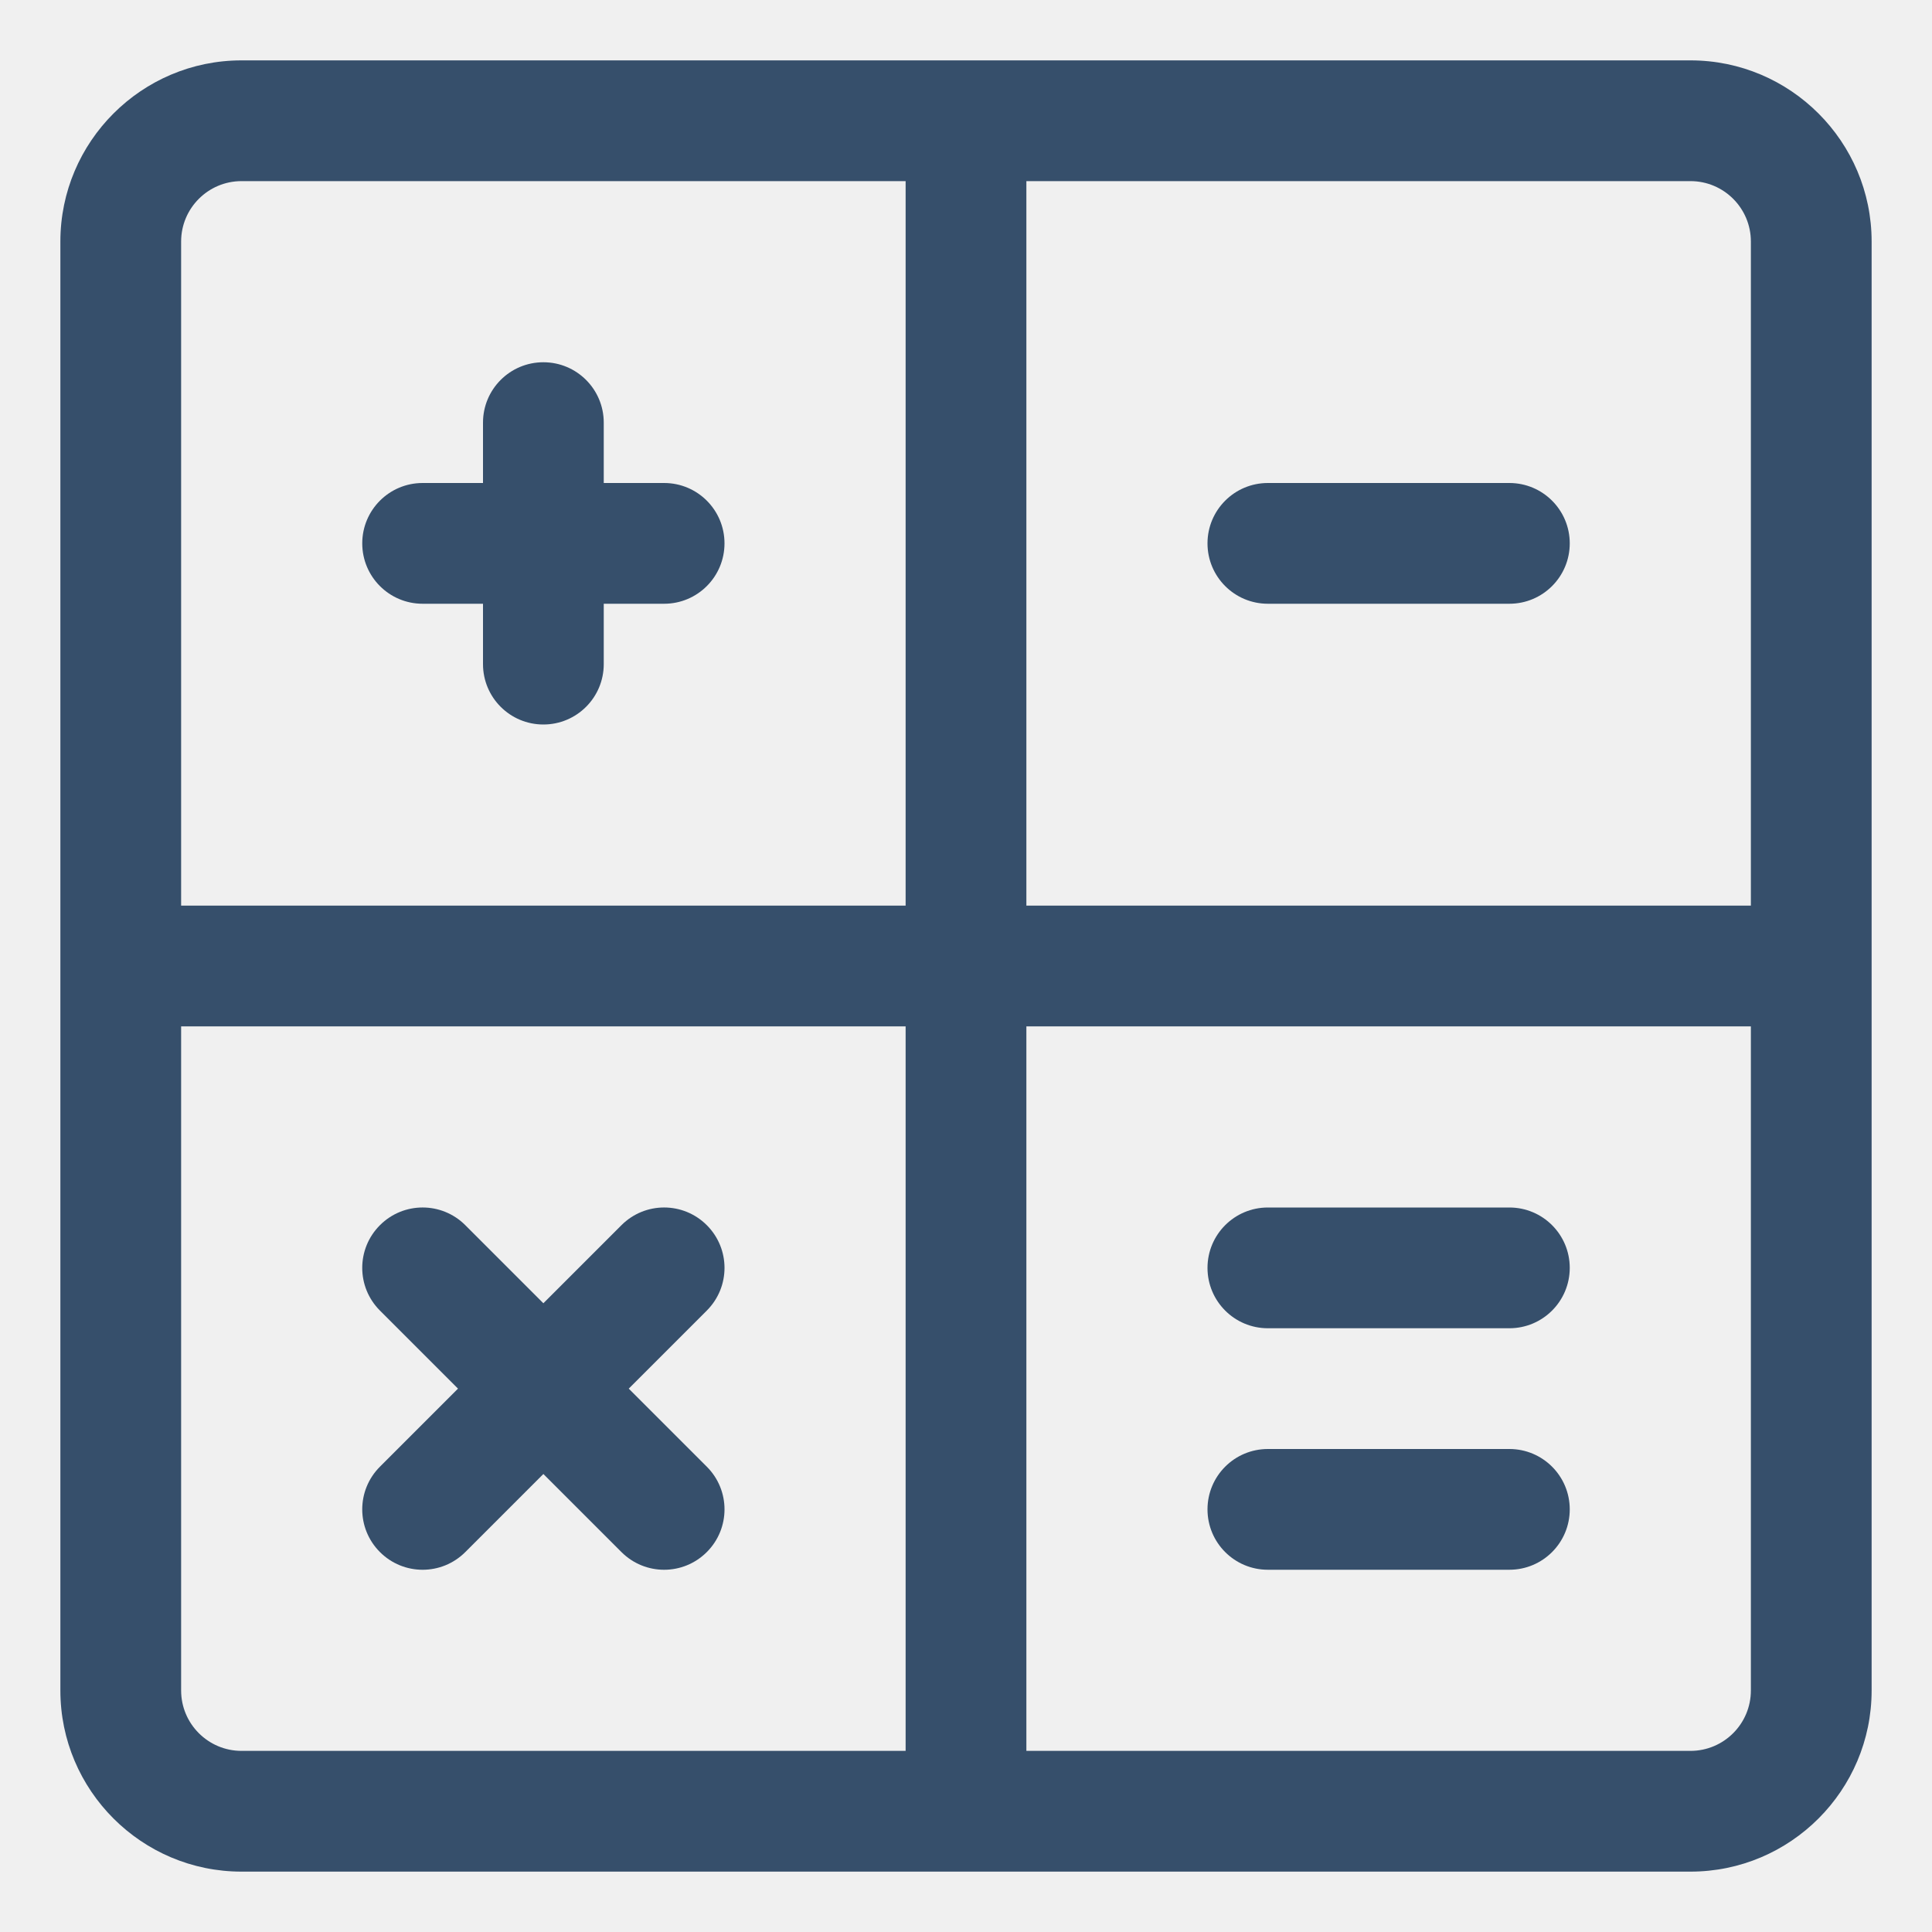
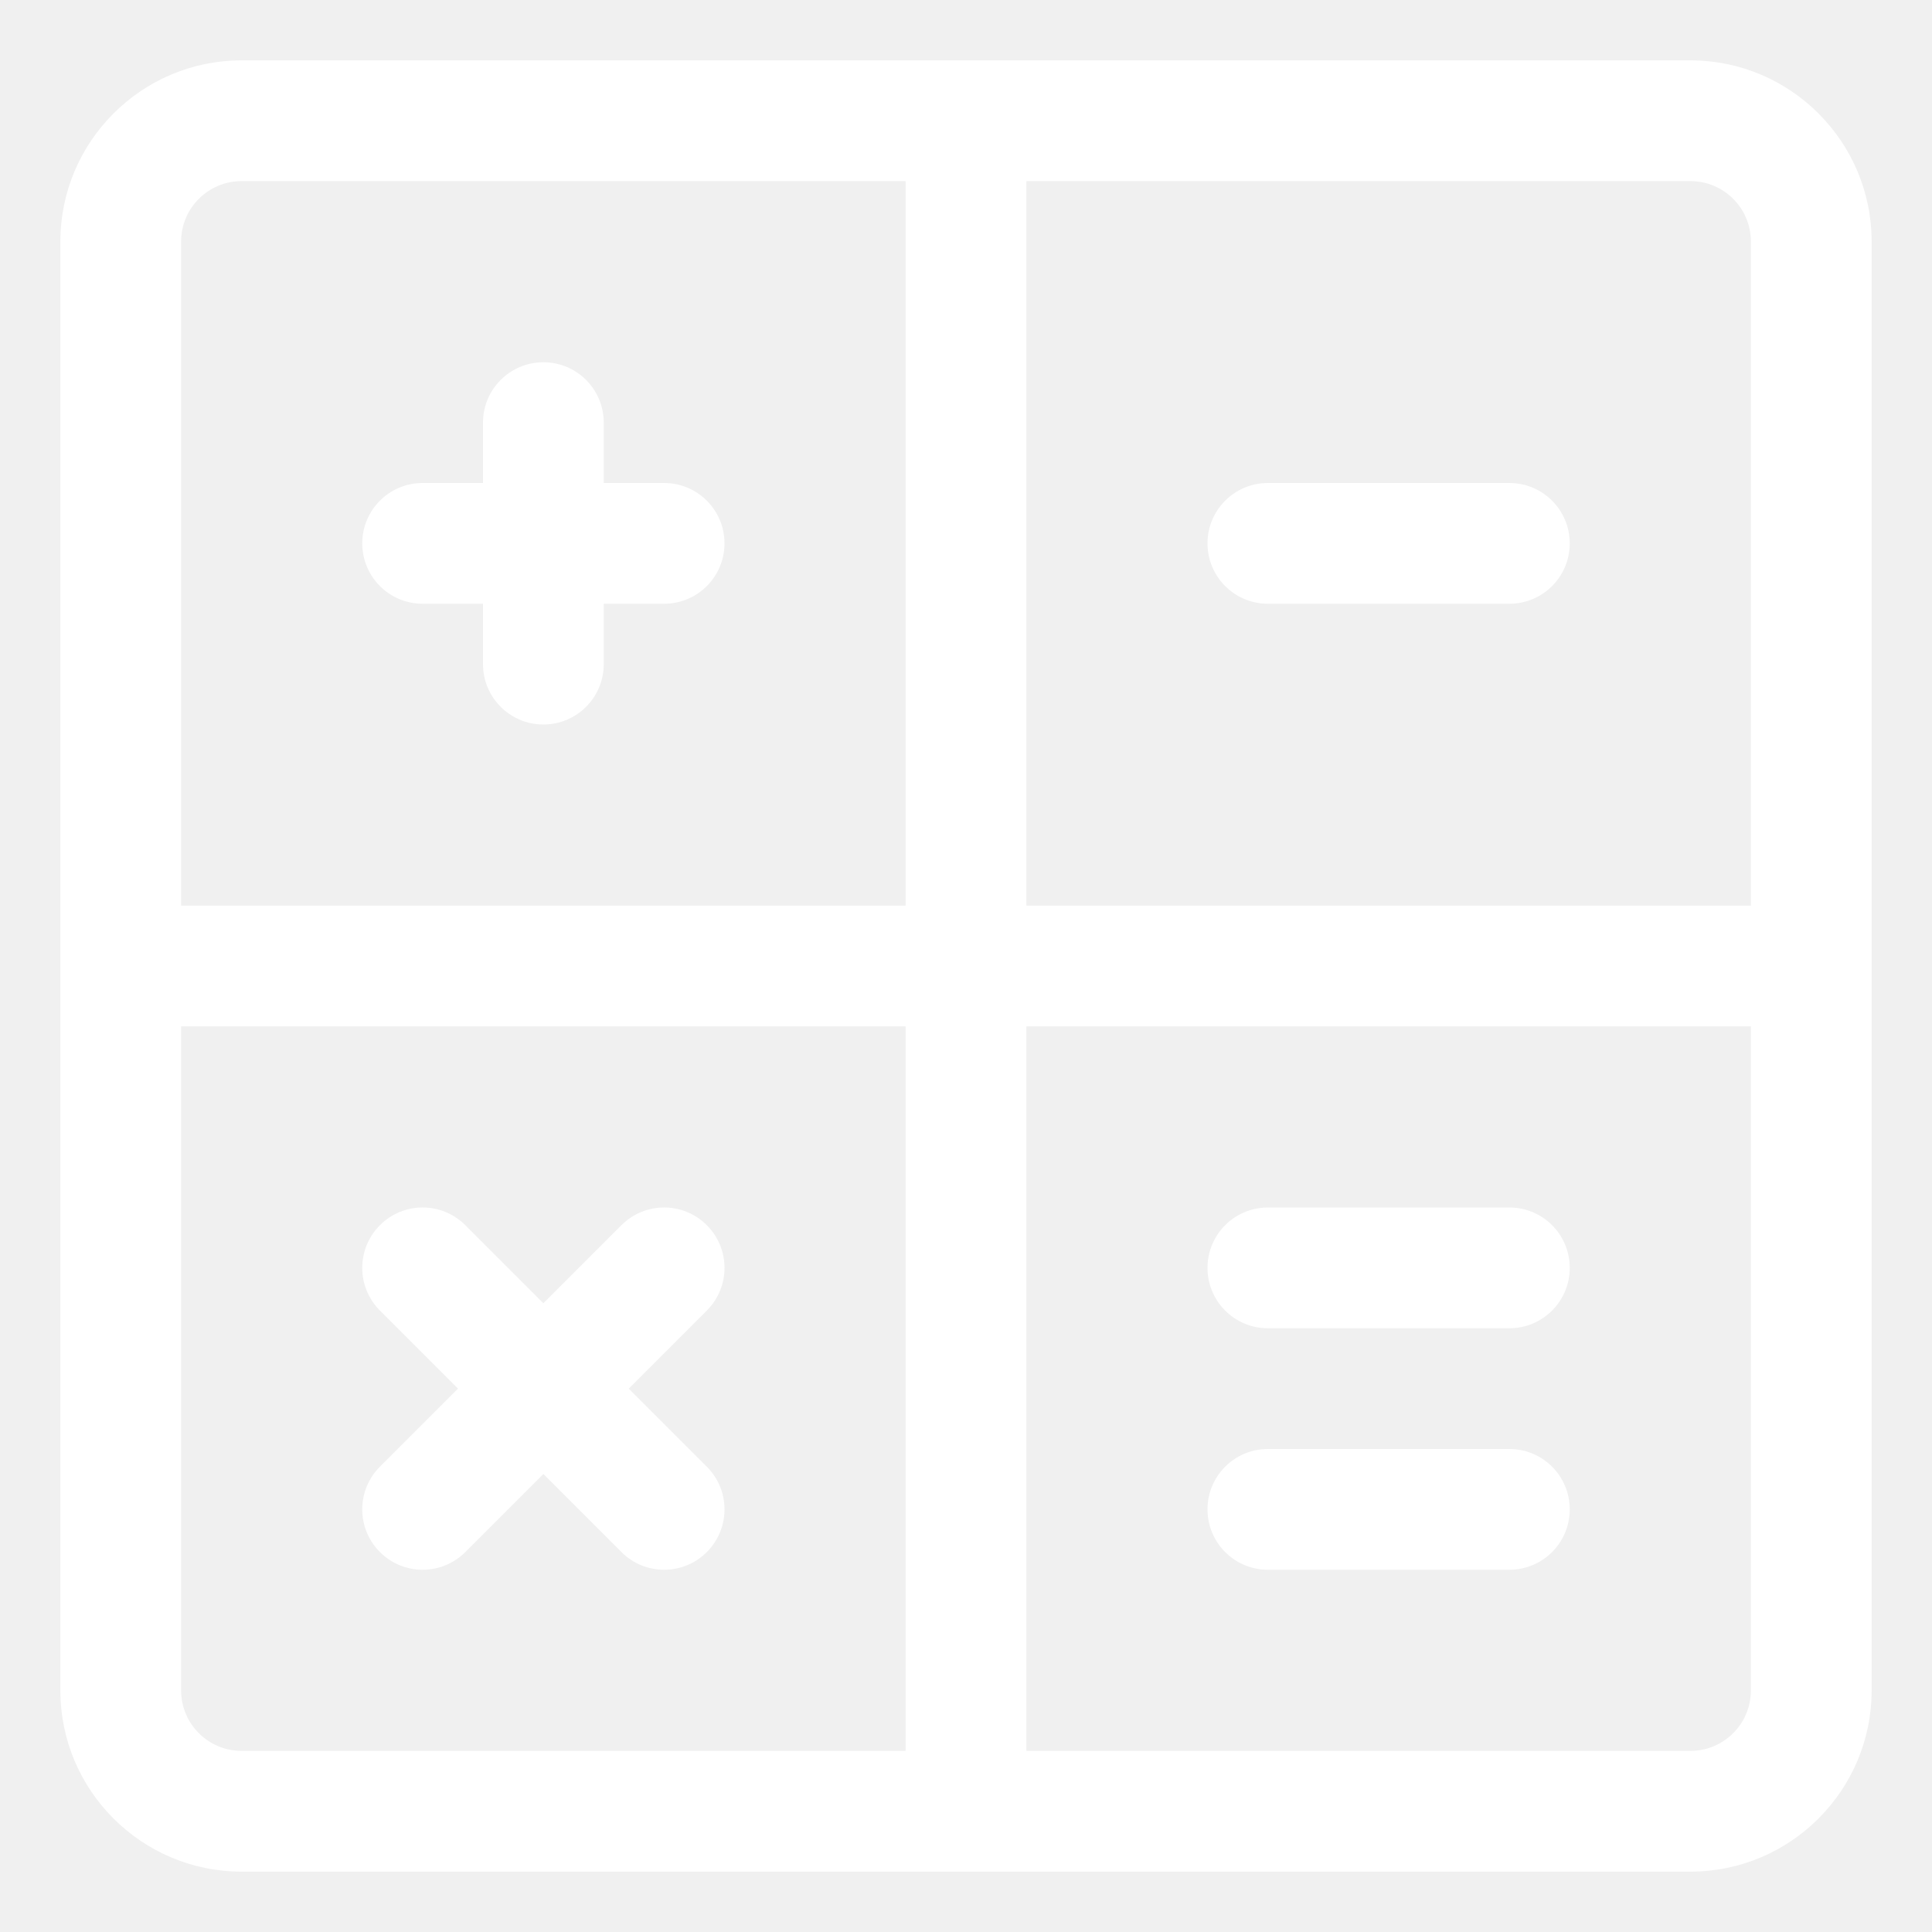
<svg xmlns="http://www.w3.org/2000/svg" width="32px" height="32px" viewBox="0 0 32 32" version="1.1">
  <g id="calculator" stroke="none" stroke-width="1" fill="none" fill-rule="evenodd">
    <g id="1-Line/Business-&amp;-Finance/calculator">
      <g id="Page-1">
        <polygon id="Fill-1" points="0 32 32 32 32 0 0 0" />
-         <g id="Group-14" transform="translate(1, 1)" fill="#364F6B">
+         <g id="Group-14" transform="translate(1, 1)" fill="#FFFFFF">
          <path d="M28,14 L16,14 L16,2 L27,2 C27.552,2 28,2.449 28,3 L28,14 Z M28,27 C28,27.551 27.552,28 27,28 L16,28 L16,16 L28,16 L28,27 Z M14,14 L2,14 L2,3 C2,2.449 2.448,2 3,2 L14,2 L14,14 Z M14,28 L3,28 C2.448,28 2,27.551 2,27 L2,16 L14,16 L14,28 Z M27,0 L3,0 C1.346,0 0,1.346 0,3 L0,27 C0,28.654 1.346,30 3,30 L27,30 C28.654,30 30,28.654 30,27 L30,3 C30,1.346 28.654,0 27,0 L27,0 Z" id="Fill-2" />
          <path d="M24,7 L20,7 C19.447,7 19,7.448 19,8 C19,8.552 19.447,9 20,9 L24,9 C24.553,9 25,8.552 25,8 C25,7.448 24.553,7 24,7" id="Fill-4" />
          <path d="M20,25 L24,25 C24.553,25 25,24.552 25,24 C25,23.448 24.553,23 24,23 L20,23 C19.447,23 19,23.448 19,24 C19,24.552 19.447,25 20,25" id="Fill-6" />
          <path d="M20,21 L24,21 C24.553,21 25,20.552 25,20 C25,19.448 24.553,19 24,19 L20,19 C19.447,19 19,19.448 19,20 C19,20.552 19.447,21 20,21" id="Fill-8" />
          <path d="M6,9 L7,9 L7,10 C7,10.552 7.447,11 8,11 C8.553,11 9,10.552 9,10 L9,9 L10,9 C10.553,9 11,8.552 11,8 C11,7.448 10.553,7 10,7 L9,7 L9,6 C9,5.448 8.553,5 8,5 C7.447,5 7,5.448 7,6 L7,7 L6,7 C5.447,7 5,7.448 5,8 C5,8.552 5.447,9 6,9" id="Fill-10" />
          <path d="M5.293,24.707 C5.684,25.098 6.316,25.098 6.707,24.707 L8,23.414 L9.293,24.707 C9.684,25.098 10.316,25.098 10.707,24.707 C11.098,24.316 11.098,23.684 10.707,23.293 L9.414,22 L10.707,20.707 C11.098,20.316 11.098,19.684 10.707,19.293 C10.316,18.902 9.684,18.902 9.293,19.293 L8,20.586 L6.707,19.293 C6.316,18.902 5.684,18.902 5.293,19.293 C4.902,19.684 4.902,20.316 5.293,20.707 L6.586,22 L5.293,23.293 C4.902,23.684 4.902,24.316 5.293,24.707" id="Fill-12" />
        </g>
      </g>
    </g>
  </g>
</svg>
